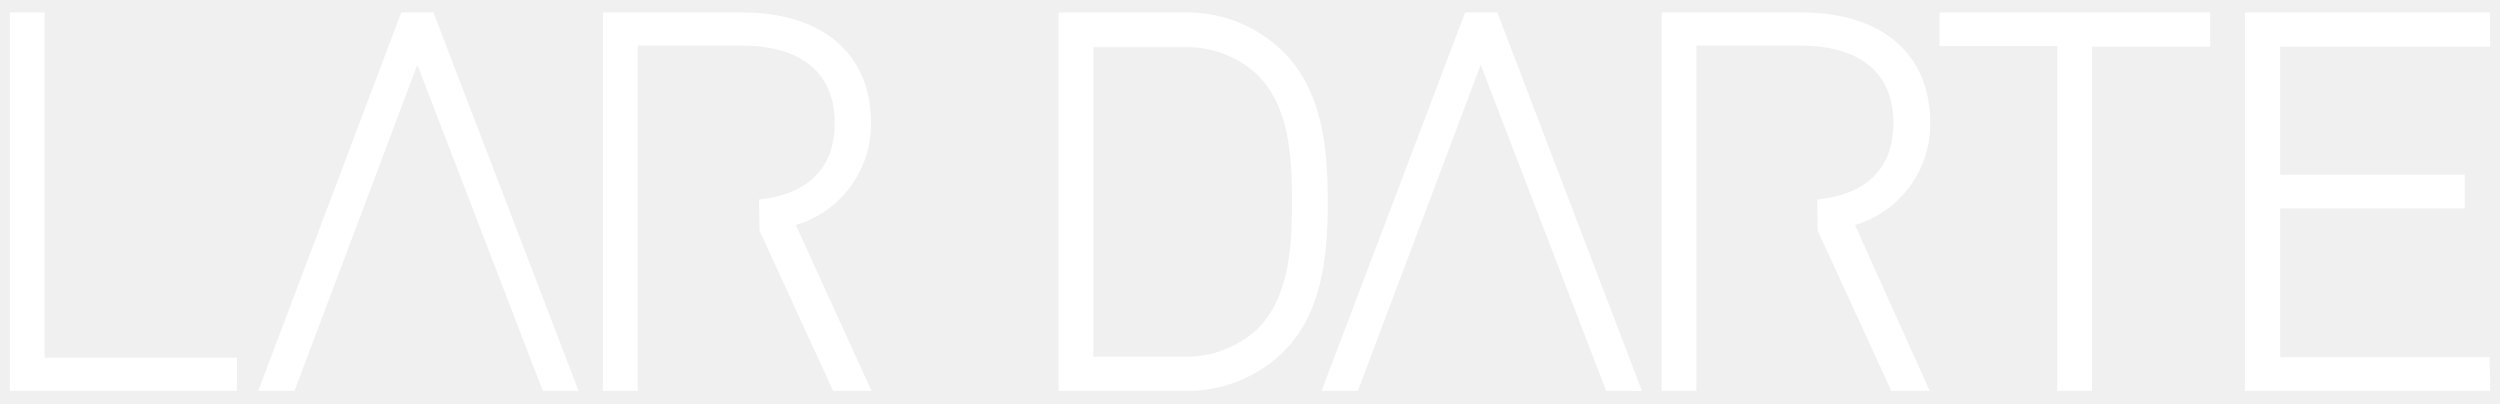
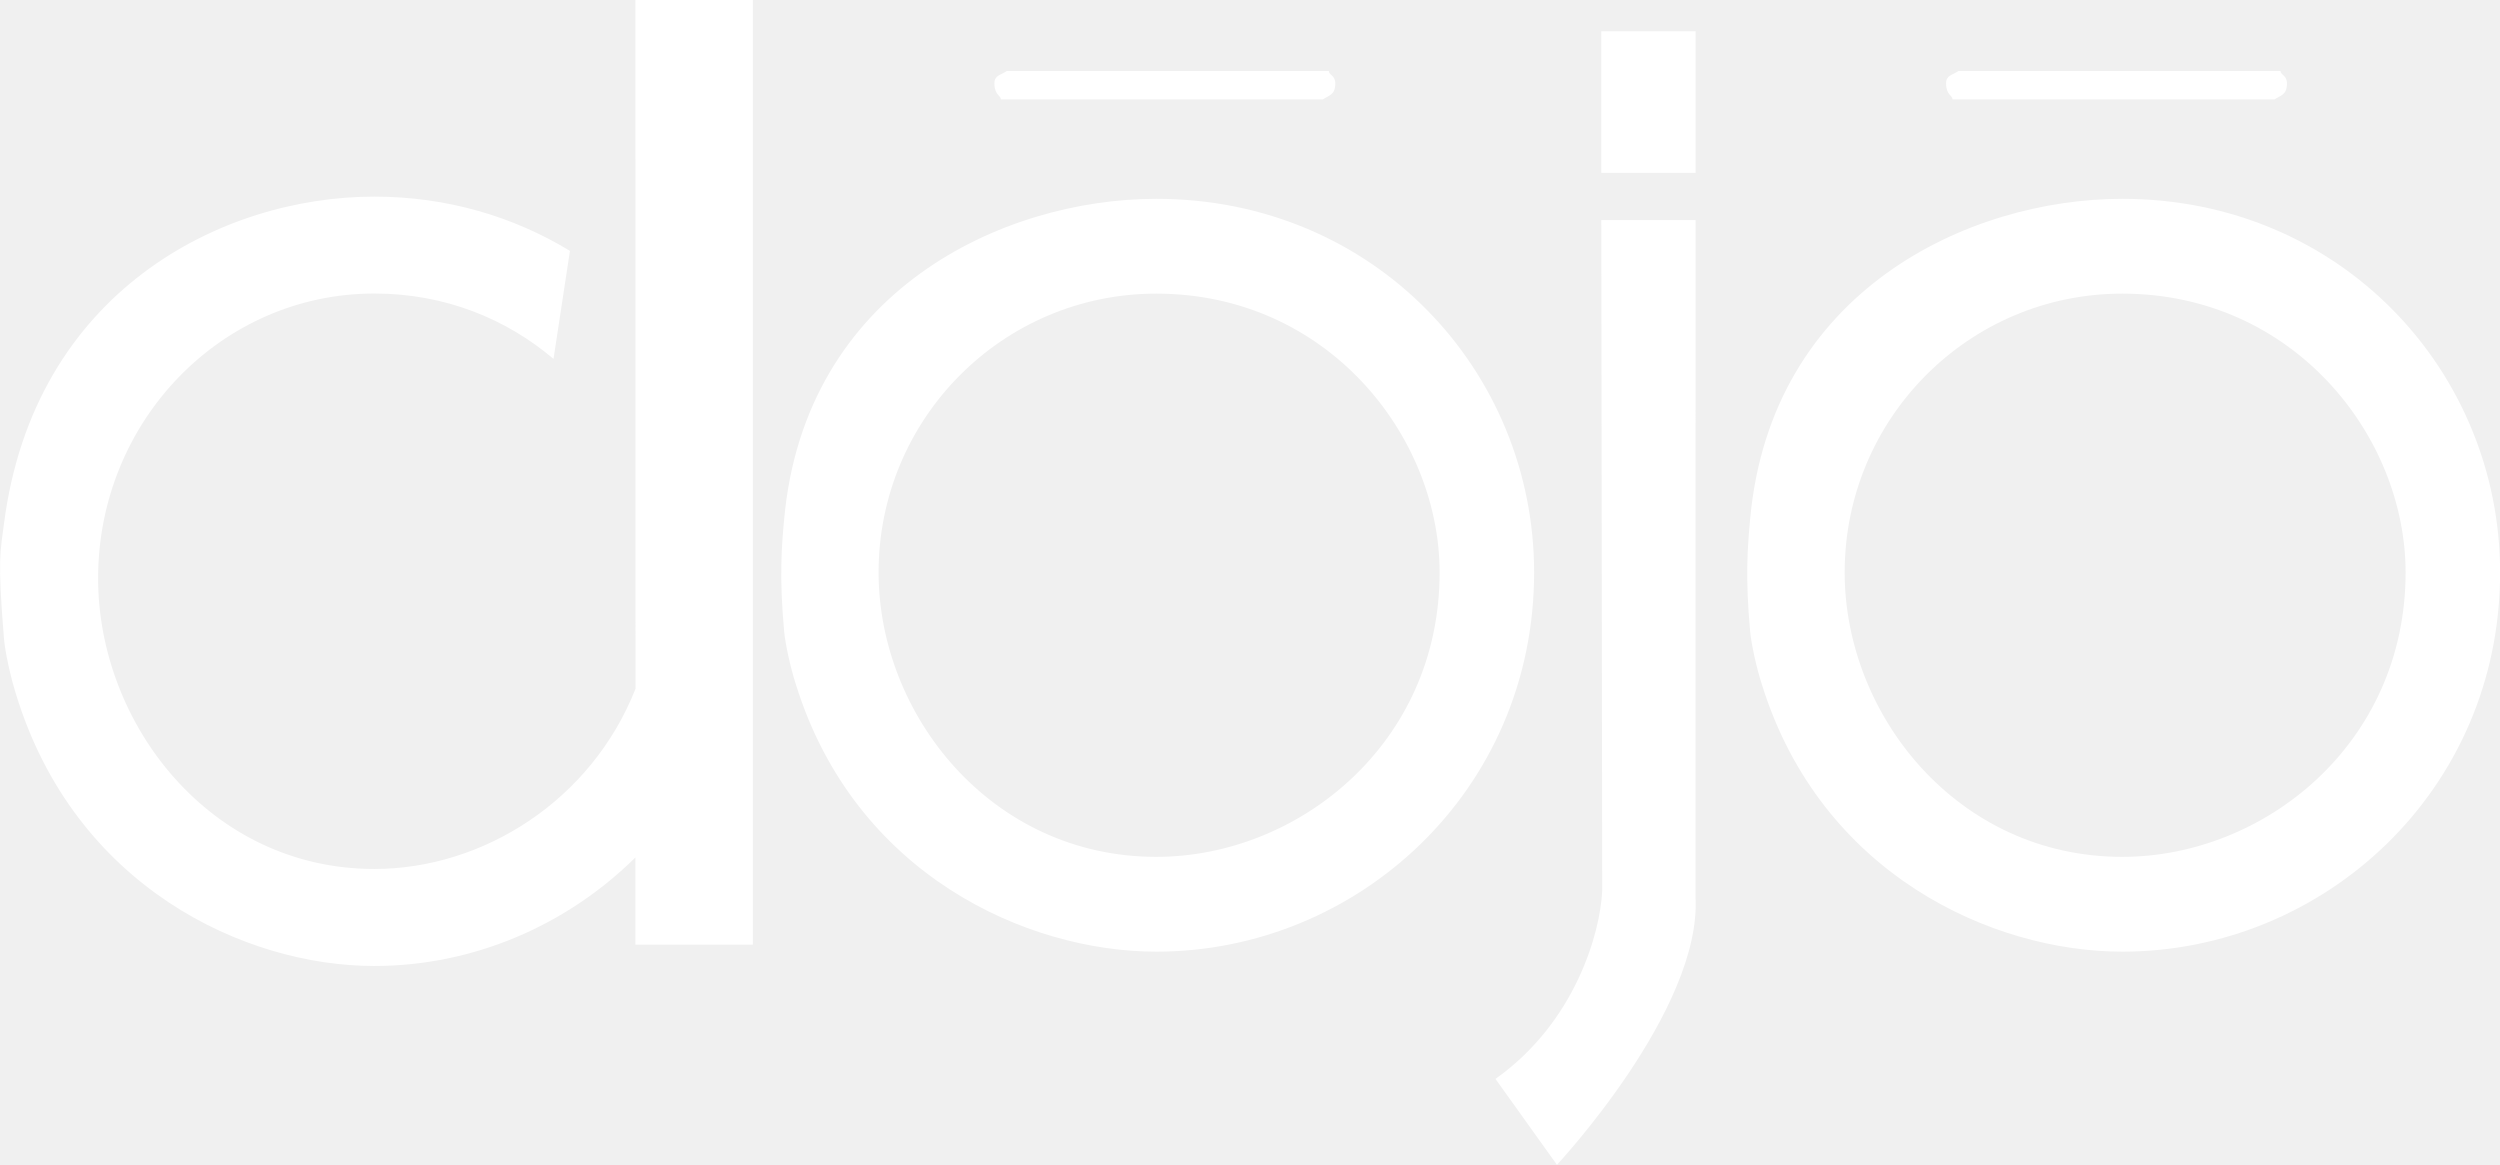
- <svg xmlns="http://www.w3.org/2000/svg" version="1.1" id="Layer_1" x="0px" y="0px" viewBox="0 0 482.2 77.8" style="enable-background:new 0 0 482.2 77.8;" xml:space="preserve">
-   <style type="text/css">
- 	.st0{fill:#FFFFFF;}
- </style>
-   <g id="Camada_2">
-     <g id="Layer_1_00000132793216952296344790000018410888165909861509_">
-       <path class="st0" d="M45.8,75.4H1.9v-73h6.7V69h37.1v6.4H45.8z M111.6,75.4h-6.9L80.5,12.5L56.8,75.4h-7l27.6-73h6.2L111.6,75.4z     M316.7,75.4h-6.9l-24.2-62.9l-23.7,62.9h-7l27.7-73h6.2L316.7,75.4z M228.6,75.4h-24.4v-73h24.4c6.9-0.1,13.6,2.5,18.6,7.3    c7.8,7.5,8.9,18.5,8.9,29.2s-1.1,21.8-8.9,29.3C242.2,72.9,235.5,75.5,228.6,75.4z M210.9,68.8h17.7c5.1,0.1,9.9-1.8,13.7-5.1    c6.4-6.2,6.9-16.1,6.9-24.8s-0.5-18.6-6.9-24.7c-3.8-3.4-8.7-5.2-13.7-5.1h-17.7V68.8z M403.5,75.4h-6.7V8.9h-22.7V2.4h52.2V9    h-22.8V75.4z M168.1,75.4h-7.4l-14.2-30.9l-0.1-6l0.6-0.1c9.1-1.1,14-6.2,14-14.7c0-9.6-6.4-14.9-17.9-14.9H123v66.6h-6.7v-73    h26.8c15.6,0,24.9,8,24.9,21.3c0.1,9.1-5.8,17.1-14.5,19.7L168.1,75.4z M372.2,75.4h-7.4l-14.2-30.9l-0.1-6l0.7-0.1    c9.1-1.1,14-6.2,14-14.7c0-9.6-6.4-14.9-17.9-14.9h-20.1v66.6h-6.7v-73h26.9c15.6,0,24.9,8,24.9,21.3c0.1,9.1-5.8,17.1-14.5,19.7    L372.2,75.4z M480.3,75.4H433v-73h47.3V9h-40.5v24.7h35.6v6.5h-35.6v28.7h40.4L480.3,75.4z" />
-     </g>
-   </g>
+ <svg xmlns="http://www.w3.org/2000/svg" enable-background="new 0 0 2497.2 1163.5" viewBox="0 0 2497.2 1163.5">
+   <path d="m634.7 0h117.3v943.6h-117.3v-87.1c-68.8 68-162.1 108.4-260.9 108.4-129.1 0-299.4-78.9-358.1-272.4-5.6-18-10.7-42.2-11.7-54.3-6.7-81.3-3.6-86.8 0-115.2 29.8-231.7 217.3-326.6 369.8-326.6 73 0 139.4 20.1 195.5 54.2l-16.4 107.9c-46.9-39.7-107.9-65.3-179-65.3-152.5 0-275.9 127.3-275.9 284.5 0 145.1 111.7 290.3 275.9 290.3 108.4 0 216.8-68.2 260.9-180zm520.3 198.6c-153.3 0-350.9 91.8-371.7 319.7-2.6 28.1-5 58.2 0 112.7 1.1 11.8 6.1 35.5 11.8 53 59 189.4 230.2 266.6 359.9 266.6 200.5 0 377.4-160.1 377.4-378.8 0-201.3-159.4-373.2-377.4-373.2zm0 657.3c-165.1 0-277.4-142.1-277.4-284.1 0-153.9 124.1-278.5 277.4-278.5 170.8 0 283 142.1 283 278.5.1 171.4-141.5 284.1-283 284.1z" fill="#fff" />
+   <path d="m1333.8 83.2c0 11.9-6.4 11.9-12.4 16.1h-321.7c0-4.2-6.4-4.2-6.4-16.1 0-8.1 6.4-8.1 12.4-12.3h321.7c-.1 4.2 6.4 4.2 6.4 12.3" fill="#fff" />
+   <path d="m1599.5 31.2h94.2v141.5h-94.2zm94.1 864.5c6.6 112.7-138.4 267.8-138.4 267.8l-61.4-85.8c79.8-56.6 104.8-146.2 106.6-187.9l-.9-670h94.2zm426.3-697.1c-153.3 0-350.9 91.8-371.7 319.7-2.6 28.1-5 58.2 0 112.7 1.1 11.8 6.1 35.5 11.8 53 59 189.4 230.2 266.6 359.9 266.6 200.5 0 377.4-160.1 377.4-378.9-.1-201.2-159.5-373.1-377.4-373.1zm0 657.3c-165.1 0-277.3-142.1-277.3-284.1 0-153.9 124-278.5 277.3-278.5 170.8 0 283 142.1 283 278.5 0 171.4-141.5 284.1-283 284.1z" fill="#fff" />
+   <path d="m2284.4 83.2c0 11.9-6.4 11.9-12.4 16.1h-321.7c0-4.2-6.4-4.2-6.4-16.1 0-8.1 6.4-8.1 12.4-12.3h321.7c0 4.2 6.4 4.2 6.4 12.3" fill="#fff" />
</svg>
